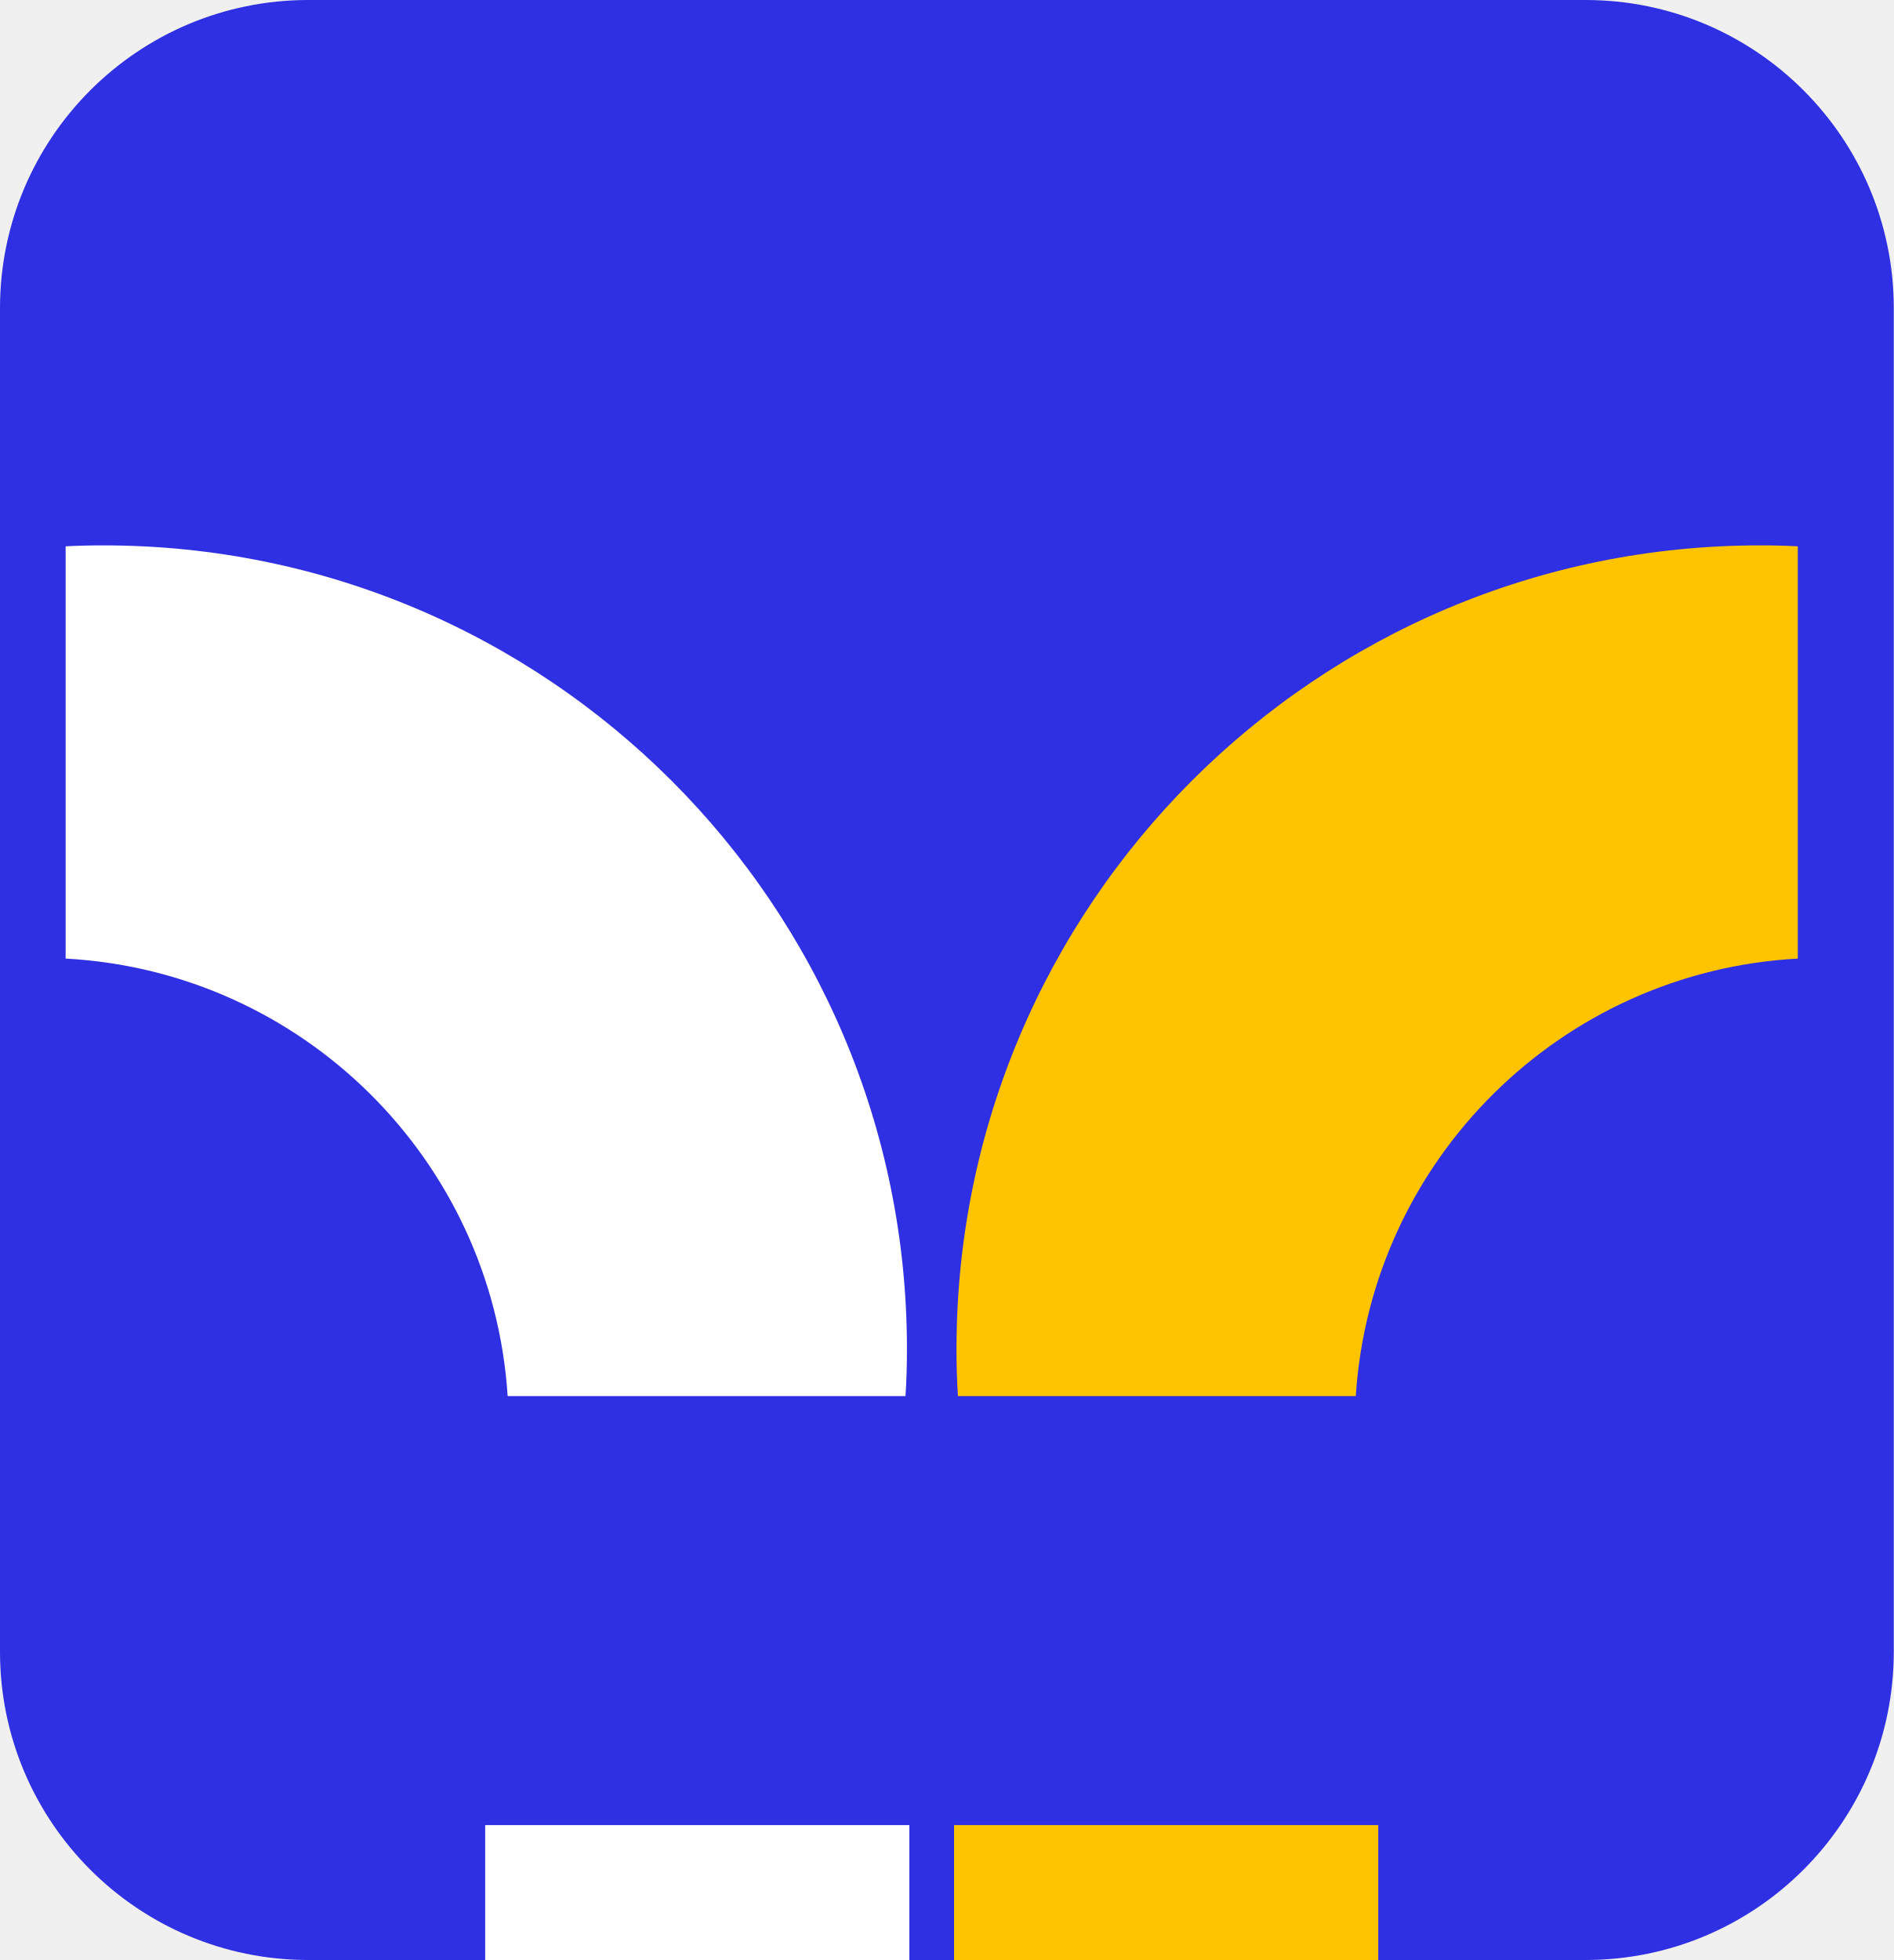
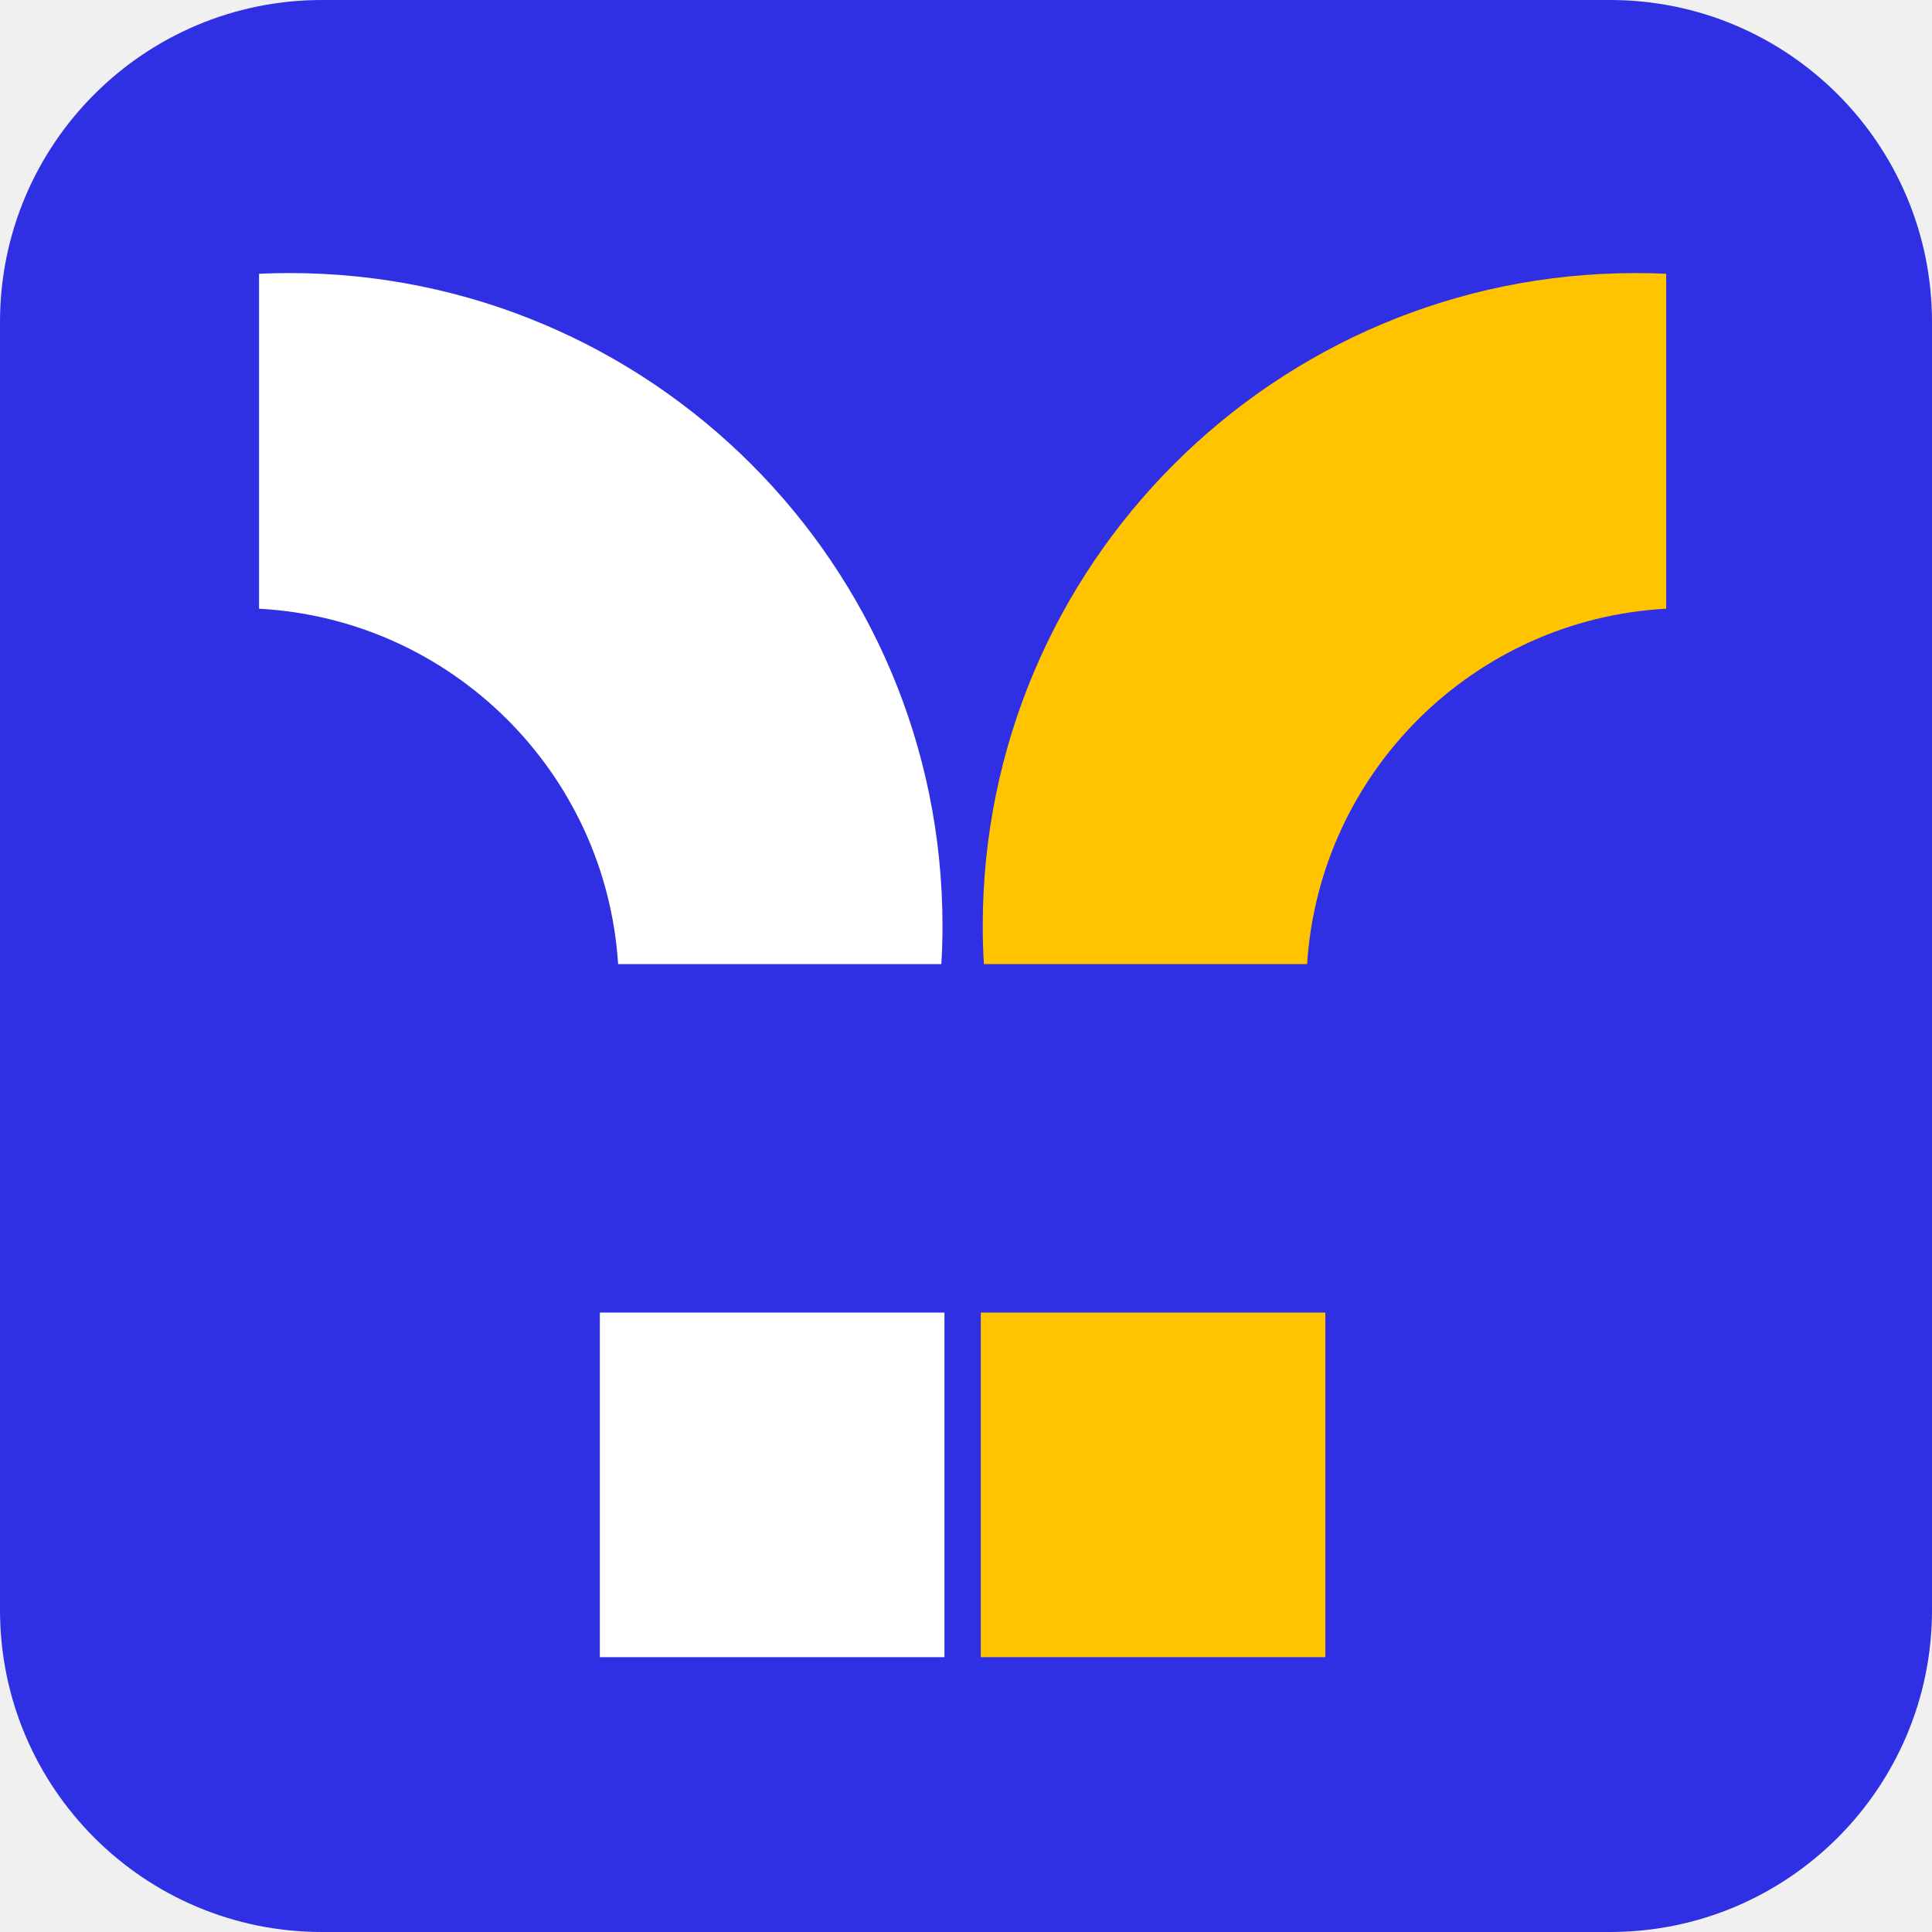
- <svg xmlns="http://www.w3.org/2000/svg" viewBox="98 302 172 178">
-   <rect x="98" y="302" width="172" height="178" rx="28" fill="#2f2fe4" />
+ <svg xmlns="http://www.w3.org/2000/svg" viewBox="75 321 216 216">
+   <rect x="75" y="321" width="216" height="216" rx="36" fill="#2f2fe4" />
  <g fill="#ffffff">
    <path transform="matrix(1,0,0,-1,0,824)" d="M180.591 317.726H142.065V356.252H180.591Z" />
    <path transform="matrix(1,0,0,-1,180.372,424.507)" d="M0 0C0-1.431-.036-2.862-.133-4.281H-36.265C-37.647 17.174-54.906 34.288-76.411 35.452V72.893C-75.27 72.954-74.13 72.978-72.978 72.978-32.675 72.978 0 40.303 0 0" />
  </g>
  <g fill="#ffc300">
    <path transform="matrix(1,0,0,-1,0,824)" d="M223.177 317.726H184.651V356.252H223.177Z" />
    <path transform="matrix(1,0,0,-1,184.8718,424.507)" d="M0 0C0-1.431 .036-2.862 .133-4.281H36.265C37.647 17.174 54.906 34.288 76.411 35.452V72.893C75.27 72.954 74.13 72.978 72.978 72.978 32.675 72.978 0 40.303 0 0" />
  </g>
</svg>
